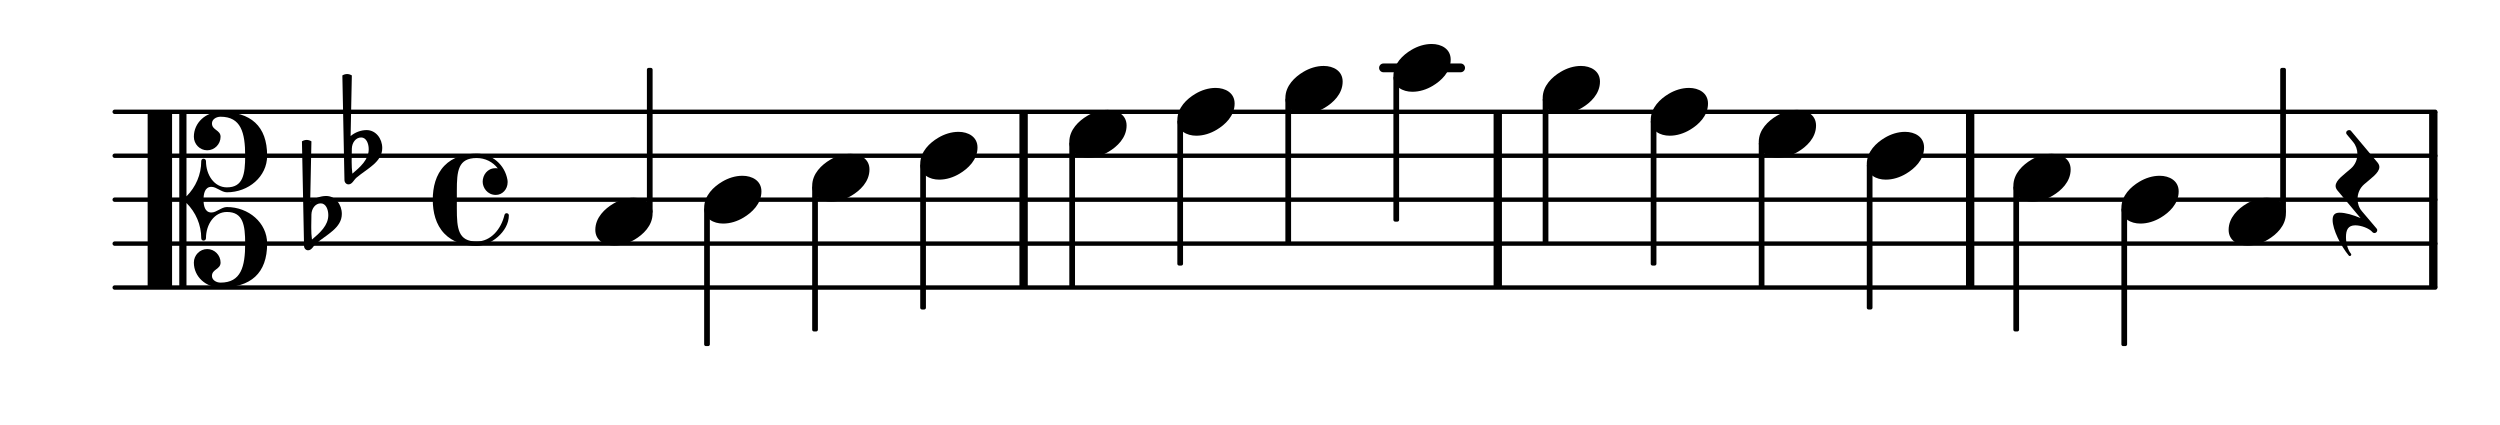
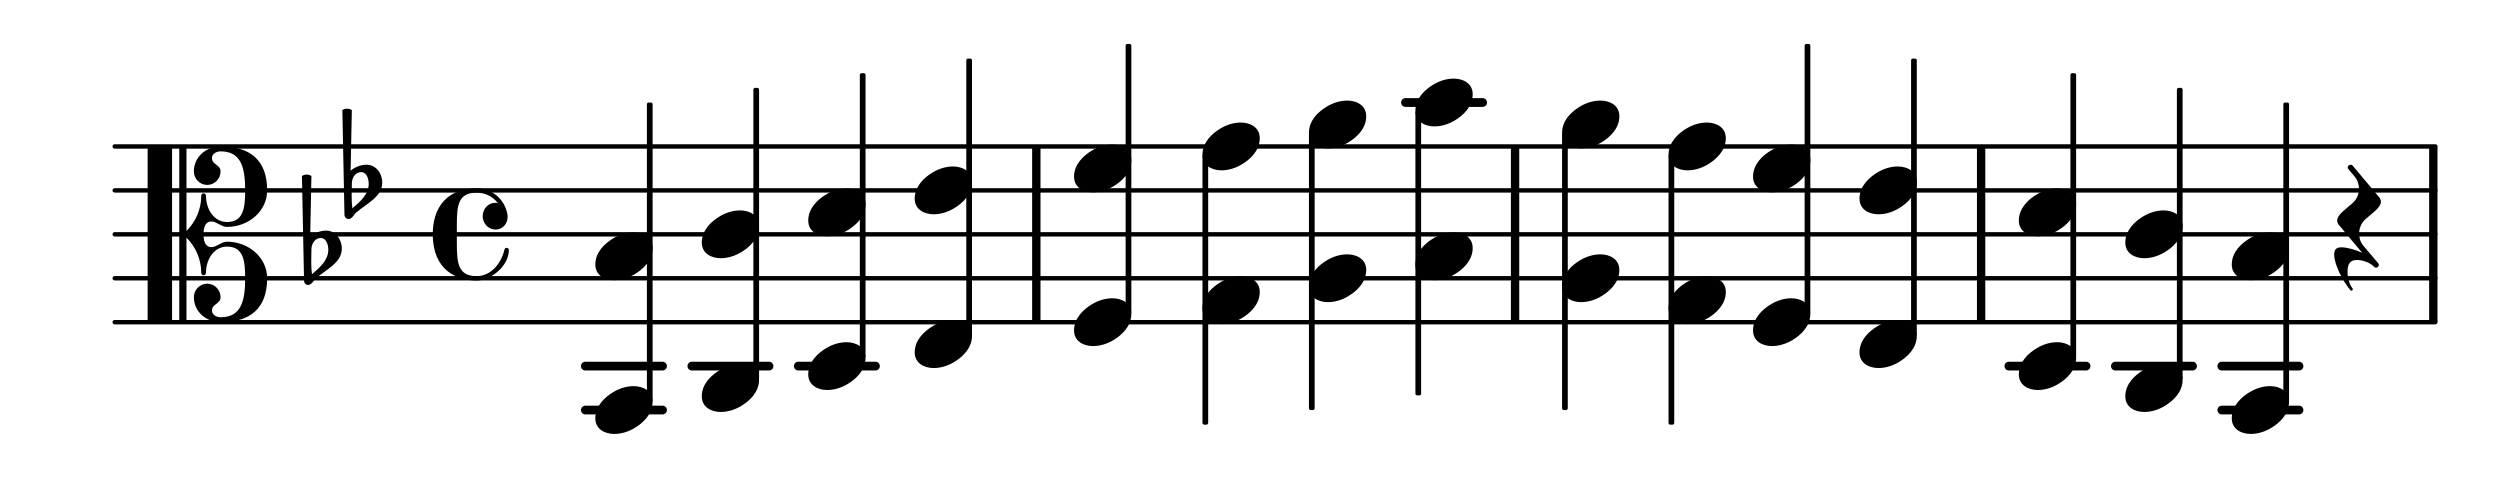
- <svg xmlns="http://www.w3.org/2000/svg" xmlns:xlink="http://www.w3.org/1999/xlink" version="1.2" width="100.00mm" height="17.00mm" viewBox="0 0 56.906 9.674">
+ <svg xmlns="http://www.w3.org/2000/svg" xmlns:xlink="http://www.w3.org/1999/xlink" version="1.2" width="100.00mm" height="20.00mm" viewBox="0 0 56.906 11.381">
  <style text="style/css">

tspan { white-space: pre; }

</style>
  <text transform="translate(0, -0)" font-family="serif" font-size="2.2" text-anchor="start" fill="currentColor">
    <tspan />
  </text>
-   <line transform="translate(2.5607, 6.545)" stroke-linejoin="round" stroke-linecap="round" stroke-width="0.1" stroke="currentColor" x1="0.05" y1="-0" x2="52.872" y2="-0" />
-   <line transform="translate(2.5607, 5.545)" stroke-linejoin="round" stroke-linecap="round" stroke-width="0.1" stroke="currentColor" x1="0.05" y1="-0" x2="52.872" y2="-0" />
-   <line transform="translate(2.5607, 4.545)" stroke-linejoin="round" stroke-linecap="round" stroke-width="0.1" stroke="currentColor" x1="0.05" y1="-0" x2="52.872" y2="-0" />
-   <line transform="translate(2.5607, 3.545)" stroke-linejoin="round" stroke-linecap="round" stroke-width="0.1" stroke="currentColor" x1="0.05" y1="-0" x2="52.872" y2="-0" />
-   <line transform="translate(2.5607, 2.545)" stroke-linejoin="round" stroke-linecap="round" stroke-width="0.1" stroke="currentColor" x1="0.05" y1="-0" x2="52.872" y2="-0" />
-   <rect transform="translate(33.9977, 4.545)" x="0" y="-2" width="0.19" height="4" ry="0" fill="currentColor" />
-   <rect transform="translate(44.7506, 4.545)" x="0" y="-2" width="0.19" height="4" ry="0" fill="currentColor" />
-   <rect transform="translate(55.2929, 4.545)" x="0" y="-2" width="0.19" height="4" ry="0" fill="currentColor" />
-   <rect transform="translate(-1.4226, 1.545)" x="32.814" y="-0.1" width="1.956" height="0.2" ry="0.1" fill="currentColor" />
-   <rect transform="translate(23.2045, 4.545)" x="0" y="-2" width="0.19" height="4" ry="0" fill="currentColor" />
-   <a style="color:inherit;" xlink:href="textedit:///tmp/temp.ly:19:37:38">
-     <path transform="translate(53.188, 4.545) scale(0.004, -0.004)" d="M-23 -116c0 28 11 42 40 42c33 0 78 -13 119 -31l-132 158c-7 9 -10 17 -10 25c0 34 50 66 87 99c25 22 37 52 37 83c0 24 -8 49 -25 69l-35 42c-3 3 -4 7 -4 10c0 9 9 15 17 15c4 0 8 -1 11 -5l151 -180c7 -9 10 -17 10 -25c0 -34 -50 -66 -87 -99 c-25 -22 -37 -52 -37 -83c0 -24 7 -49 24 -69l84 -99c3 -3 4 -7 4 -10c0 -9 -8 -16 -16 -16c-4 0 -9 2 -12 6c-18 21 -63 38 -97 38c-41 0 -53 -26 -53 -67c0 -35 11 -74 28 -94c7 -8 -5 -19 -12 -11c-45 54 -92 148 -92 202z" fill="currentColor" />
+   <line transform="translate(2.5607, 7.3333)" stroke-linejoin="round" stroke-linecap="round" stroke-width="0.1" stroke="currentColor" x1="0.05" y1="-0" x2="52.872" y2="-0" />
+   <line transform="translate(2.5607, 6.3333)" stroke-linejoin="round" stroke-linecap="round" stroke-width="0.1" stroke="currentColor" x1="0.05" y1="-0" x2="52.872" y2="-0" />
+   <line transform="translate(2.5607, 5.3333)" stroke-linejoin="round" stroke-linecap="round" stroke-width="0.1" stroke="currentColor" x1="0.05" y1="-0" x2="52.872" y2="-0" />
+   <line transform="translate(2.5607, 4.3333)" stroke-linejoin="round" stroke-linecap="round" stroke-width="0.1" stroke="currentColor" x1="0.05" y1="-0" x2="52.872" y2="-0" />
+   <line transform="translate(2.5607, 3.3333)" stroke-linejoin="round" stroke-linecap="round" stroke-width="0.1" stroke="currentColor" x1="0.05" y1="-0" x2="52.872" y2="-0" />
+   <rect transform="translate(-1.4226, 8.3333)" x="51.897" y="-0.1" width="1.956" height="0.2" ry="0.1" fill="currentColor" />
+   <rect transform="translate(-1.4226, 9.3333)" x="51.897" y="-0.1" width="1.956" height="0.2" ry="0.1" fill="currentColor" />
+   <rect transform="translate(-1.4226, 8.3333)" x="49.474" y="-0.1" width="1.956" height="0.2" ry="0.1" fill="currentColor" />
+   <rect transform="translate(-1.4226, 8.3333)" x="47.05" y="-0.1" width="1.956" height="0.2" ry="0.1" fill="currentColor" />
+   <rect transform="translate(-1.4226, 2.3333)" x="33.315" y="-0.1" width="1.956" height="0.2" ry="0.1" fill="currentColor" />
+   <rect transform="translate(-1.4226, 8.3333)" x="19.494" y="-0.1" width="1.956" height="0.2" ry="0.1" fill="currentColor" />
+   <rect transform="translate(-1.4226, 8.3333)" x="17.071" y="-0.1" width="1.956" height="0.2" ry="0.1" fill="currentColor" />
+   <rect transform="translate(-1.4226, 8.3333)" x="14.647" y="-0.1" width="1.956" height="0.2" ry="0.1" fill="currentColor" />
+   <rect transform="translate(-1.4226, 9.3333)" x="14.647" y="-0.1" width="1.956" height="0.2" ry="0.1" fill="currentColor" />
+   <rect transform="translate(55.2929, 5.3333)" x="0" y="-2" width="0.19" height="4" ry="0" fill="currentColor" />
+   <rect transform="translate(45, 5.3333)" x="0" y="-2" width="0.19" height="4" ry="0" fill="currentColor" />
+   <rect transform="translate(34.3914, 5.3333)" x="0" y="-2" width="0.19" height="4" ry="0" fill="currentColor" />
+   <rect transform="translate(23.4942, 5.3333)" x="0" y="-2" width="0.19" height="4" ry="0" fill="currentColor" />
+   <a style="color:inherit;" xlink:href="textedit:///tmp/temp.ly:19:106:107">
+     <path transform="translate(50.8004, 9.3333) scale(0.004, -0.004)" d="M218 136c55 0 108 -28 108 -89c0 -71 -55 -121 -102 -149c-35 -21 -75 -34 -116 -34c-55 0 -108 28 -108 89c0 71 55 121 102 149c35 21 75 34 116 34z" fill="currentColor" />
  </a>
-   <a style="color:inherit;" xlink:href="textedit:///tmp/temp.ly:19:33:34">
-     <path transform="translate(48.288, 4.545) scale(0.004, -0.004)" d="M218 136c55 0 108 -28 108 -89c0 -71 -55 -121 -102 -149c-35 -21 -75 -34 -116 -34c-55 0 -108 28 -108 89c0 71 55 121 102 149c35 21 75 34 116 34z" fill="currentColor" />
+   <a style="color:inherit;" xlink:href="textedit:///tmp/temp.ly:19:108:109">
+     <path transform="translate(50.8004, 5.8333) scale(0.004, -0.004)" d="M218 136c55 0 108 -28 108 -89c0 -71 -55 -121 -102 -149c-35 -21 -75 -34 -116 -34c-55 0 -108 28 -108 89c0 71 55 121 102 149c35 21 75 34 116 34z" fill="currentColor" />
  </a>
-   <rect transform="translate(48.353, 4.545)" x="-0.065" y="0.186" width="0.13" height="3.147" ry="0.04" fill="currentColor" />
-   <a style="color:inherit;" xlink:href="textedit:///tmp/temp.ly:19:35:36">
-     <path transform="translate(50.7289, 5.045) scale(0.004, -0.004)" d="M218 136c55 0 108 -28 108 -89c0 -71 -55 -121 -102 -149c-35 -21 -75 -34 -116 -34c-55 0 -108 28 -108 89c0 71 55 121 102 149c35 21 75 34 116 34z" fill="currentColor" />
+   <rect transform="translate(52.0396, 5.3333)" x="-0.065" y="-3" width="0.13" height="6.814" ry="0.04" fill="currentColor" />
+   <a style="color:inherit;" xlink:href="textedit:///tmp/temp.ly:19:112:113">
+     <path transform="translate(53.2237, 5.3333) scale(0.004, -0.004)" d="M-23 -116c0 28 11 42 40 42c33 0 78 -13 119 -31l-132 158c-7 9 -10 17 -10 25c0 34 50 66 87 99c25 22 37 52 37 83c0 24 -8 49 -25 69l-35 42c-3 3 -4 7 -4 10c0 9 9 15 17 15c4 0 8 -1 11 -5l151 -180c7 -9 10 -17 10 -25c0 -34 -50 -66 -87 -99 c-25 -22 -37 -52 -37 -83c0 -24 7 -49 24 -69l84 -99c3 -3 4 -7 4 -10c0 -9 -8 -16 -16 -16c-4 0 -9 2 -12 6c-18 21 -63 38 -97 38c-41 0 -53 -26 -53 -67c0 -35 11 -74 28 -94c7 -8 -5 -19 -12 -11c-45 54 -92 148 -92 202z" fill="currentColor" />
  </a>
-   <rect transform="translate(51.9681, 4.545)" x="-0.065" y="-3" width="0.13" height="3.314" ry="0.04" fill="currentColor" />
+   <a style="color:inherit;" xlink:href="textedit:///tmp/temp.ly:19:94:95">
+     <path transform="translate(45.9536, 4.8333) scale(0.004, -0.004)" d="M218 136c55 0 108 -28 108 -89c0 -71 -55 -121 -102 -149c-35 -21 -75 -34 -116 -34c-55 0 -108 28 -108 89c0 71 55 121 102 149c35 21 75 34 116 34z" fill="currentColor" />
+   </a>
+   <a style="color:inherit;" xlink:href="textedit:///tmp/temp.ly:19:45:46">
+     <path transform="translate(27.3712, 3.3333) scale(0.004, -0.004)" d="M218 136c55 0 108 -28 108 -89c0 -71 -55 -121 -102 -149c-35 -21 -75 -34 -116 -34c-55 0 -108 28 -108 89c0 71 55 121 102 149c35 21 75 34 116 34z" fill="currentColor" />
+   </a>
+   <rect transform="translate(47.1928, 5.3333)" x="-0.065" y="-3.667" width="0.13" height="6.481" ry="0.04" fill="currentColor" />
+   <a style="color:inherit;" xlink:href="textedit:///tmp/temp.ly:19:99:100">
+     <path transform="translate(48.377, 8.8333) scale(0.004, -0.004)" d="M218 136c55 0 108 -28 108 -89c0 -71 -55 -121 -102 -149c-35 -21 -75 -34 -116 -34c-55 0 -108 28 -108 89c0 71 55 121 102 149c35 21 75 34 116 34z" fill="currentColor" />
+   </a>
+   <a style="color:inherit;" xlink:href="textedit:///tmp/temp.ly:19:101:102">
+     <path transform="translate(48.377, 5.3333) scale(0.004, -0.004)" d="M218 136c55 0 108 -28 108 -89c0 -71 -55 -121 -102 -149c-35 -21 -75 -34 -116 -34c-55 0 -108 28 -108 89c0 71 55 121 102 149c35 21 75 34 116 34z" fill="currentColor" />
+   </a>
+   <rect transform="translate(49.6162, 5.3333)" x="-0.065" y="-3.333" width="0.13" height="6.647" ry="0.04" fill="currentColor" />
+   <a style="color:inherit;" xlink:href="textedit:///tmp/temp.ly:19:36:37">
+     <path transform="translate(24.4479, 7.3333) scale(0.004, -0.004)" d="M218 136c55 0 108 -28 108 -89c0 -71 -55 -121 -102 -149c-35 -21 -75 -34 -116 -34c-55 0 -108 28 -108 89c0 71 55 121 102 149c35 21 75 34 116 34z" fill="currentColor" />
+   </a>
+   <a style="color:inherit;" xlink:href="textedit:///tmp/temp.ly:19:38:39">
+     <path transform="translate(24.4479, 3.8333) scale(0.004, -0.004)" d="M218 136c55 0 108 -28 108 -89c0 -71 -55 -121 -102 -149c-35 -21 -75 -34 -116 -34c-55 0 -108 28 -108 89c0 71 55 121 102 149c35 21 75 34 116 34z" fill="currentColor" />
+   </a>
+   <rect transform="translate(25.6871, 5.3333)" x="-0.065" y="-4.333" width="0.13" height="6.147" ry="0.04" fill="currentColor" />
+   <a style="color:inherit;" xlink:href="textedit:///tmp/temp.ly:19:43:44">
+     <path transform="translate(27.3712, 6.8333) scale(0.004, -0.004)" d="M218 136c55 0 108 -28 108 -89c0 -71 -55 -121 -102 -149c-35 -21 -75 -34 -116 -34c-55 0 -108 28 -108 89c0 71 55 121 102 149c35 21 75 34 116 34z" fill="currentColor" />
+   </a>
+   <a style="color:inherit;" xlink:href="textedit:///tmp/temp.ly:19:15:16">
+     <path transform="translate(15.9741, 8.8333) scale(0.004, -0.004)" d="M218 136c55 0 108 -28 108 -89c0 -71 -55 -121 -102 -149c-35 -21 -75 -34 -116 -34c-55 0 -108 28 -108 89c0 71 55 121 102 149c35 21 75 34 116 34z" fill="currentColor" />
+   </a>
+   <a style="color:inherit;" xlink:href="textedit:///tmp/temp.ly:19:17:18">
+     <path transform="translate(15.9741, 5.3333) scale(0.004, -0.004)" d="M218 136c55 0 108 -28 108 -89c0 -71 -55 -121 -102 -149c-35 -21 -75 -34 -116 -34c-55 0 -108 28 -108 89c0 71 55 121 102 149c35 21 75 34 116 34z" fill="currentColor" />
+   </a>
+   <rect transform="translate(17.2134, 5.3333)" x="-0.065" y="-3.333" width="0.13" height="6.647" ry="0.04" fill="currentColor" />
+   <a style="color:inherit;" xlink:href="textedit:///tmp/temp.ly:19:22:23">
+     <path transform="translate(18.3975, 8.3333) scale(0.004, -0.004)" d="M218 136c55 0 108 -28 108 -89c0 -71 -55 -121 -102 -149c-35 -21 -75 -34 -116 -34c-55 0 -108 28 -108 89c0 71 55 121 102 149c35 21 75 34 116 34z" fill="currentColor" />
+   </a>
+   <a style="color:inherit;" xlink:href="textedit:///tmp/temp.ly:19:24:25">
+     <path transform="translate(18.3975, 4.8333) scale(0.004, -0.004)" d="M218 136c55 0 108 -28 108 -89c0 -71 -55 -121 -102 -149c-35 -21 -75 -34 -116 -34c-55 0 -108 28 -108 89c0 71 55 121 102 149c35 21 75 34 116 34z" fill="currentColor" />
+   </a>
+   <rect transform="translate(19.6367, 5.3333)" x="-0.065" y="-3.667" width="0.13" height="6.481" ry="0.04" fill="currentColor" />
  <a style="color:inherit;" xlink:href="textedit:///tmp/temp.ly:19:29:30">
-     <path transform="translate(42.4925, 3.545) scale(0.004, -0.004)" d="M218 136c55 0 108 -28 108 -89c0 -71 -55 -121 -102 -149c-35 -21 -75 -34 -116 -34c-55 0 -108 28 -108 89c0 71 55 121 102 149c35 21 75 34 116 34z" fill="currentColor" />
+     <path transform="translate(20.8209, 7.8333) scale(0.004, -0.004)" d="M218 136c55 0 108 -28 108 -89c0 -71 -55 -121 -102 -149c-35 -21 -75 -34 -116 -34c-55 0 -108 28 -108 89c0 71 55 121 102 149c35 21 75 34 116 34z" fill="currentColor" />
  </a>
-   <rect transform="translate(42.5575, 4.545)" x="-0.065" y="-0.814" width="0.13" height="3.314" ry="0.04" fill="currentColor" />
  <a style="color:inherit;" xlink:href="textedit:///tmp/temp.ly:19:31:32">
-     <path transform="translate(45.8289, 4.045) scale(0.004, -0.004)" d="M218 136c55 0 108 -28 108 -89c0 -71 -55 -121 -102 -149c-35 -21 -75 -34 -116 -34c-55 0 -108 28 -108 89c0 71 55 121 102 149c35 21 75 34 116 34z" fill="currentColor" />
+     <path transform="translate(20.8209, 4.3333) scale(0.004, -0.004)" d="M218 136c55 0 108 -28 108 -89c0 -71 -55 -121 -102 -149c-35 -21 -75 -34 -116 -34c-55 0 -108 28 -108 89c0 71 55 121 102 149c35 21 75 34 116 34z" fill="currentColor" />
  </a>
-   <rect transform="translate(45.8939, 4.545)" x="-0.065" y="-0.314" width="0.13" height="3.314" ry="0.04" fill="currentColor" />
-   <a style="color:inherit;" xlink:href="textedit:///tmp/temp.ly:19:11:12">
-     <path transform="translate(18.4872, 4.045) scale(0.004, -0.004)" d="M218 136c55 0 108 -28 108 -89c0 -71 -55 -121 -102 -149c-35 -21 -75 -34 -116 -34c-55 0 -108 28 -108 89c0 71 55 121 102 149c35 21 75 34 116 34z" fill="currentColor" />
+   <rect transform="translate(22.0601, 5.3333)" x="-0.065" y="-4" width="0.13" height="6.314" ry="0.04" fill="currentColor" />
+   <rect transform="translate(27.4362, 5.3333)" x="-0.065" y="-1.814" width="0.13" height="6.147" ry="0.04" fill="currentColor" />
+   <a style="color:inherit;" xlink:href="textedit:///tmp/temp.ly:19:50:51">
+     <path transform="translate(29.7946, 6.3333) scale(0.004, -0.004)" d="M218 136c55 0 108 -28 108 -89c0 -71 -55 -121 -102 -149c-35 -21 -75 -34 -116 -34c-55 0 -108 28 -108 89c0 71 55 121 102 149c35 21 75 34 116 34z" fill="currentColor" />
  </a>
-   <rect transform="translate(18.5522, 4.545)" x="-0.065" y="-0.314" width="0.13" height="3.314" ry="0.04" fill="currentColor" />
-   <a style="color:inherit;" xlink:href="textedit:///tmp/temp.ly:19:13:14">
-     <path transform="translate(20.9463, 3.545) scale(0.004, -0.004)" d="M218 136c55 0 108 -28 108 -89c0 -71 -55 -121 -102 -149c-35 -21 -75 -34 -116 -34c-55 0 -108 28 -108 89c0 71 55 121 102 149c35 21 75 34 116 34z" fill="currentColor" />
+   <a style="color:inherit;" xlink:href="textedit:///tmp/temp.ly:19:52:53">
+     <path transform="translate(29.7946, 2.8333) scale(0.004, -0.004)" d="M218 136c55 0 108 -28 108 -89c0 -71 -55 -121 -102 -149c-35 -21 -75 -34 -116 -34c-55 0 -108 28 -108 89c0 71 55 121 102 149c35 21 75 34 116 34z" fill="currentColor" />
  </a>
-   <rect transform="translate(21.0113, 4.545)" x="-0.065" y="-0.814" width="0.13" height="3.314" ry="0.04" fill="currentColor" />
-   <a style="color:inherit;" xlink:href="textedit:///tmp/temp.ly:19:15:16">
-     <path transform="translate(24.3399, 3.045) scale(0.004, -0.004)" d="M218 136c55 0 108 -28 108 -89c0 -71 -55 -121 -102 -149c-35 -21 -75 -34 -116 -34c-55 0 -108 28 -108 89c0 71 55 121 102 149c35 21 75 34 116 34z" fill="currentColor" />
+   <rect transform="translate(29.8596, 5.3333)" x="-0.065" y="-2.314" width="0.13" height="6.314" ry="0.04" fill="currentColor" />
+   <a style="color:inherit;" xlink:href="textedit:///tmp/temp.ly:19:57:58">
+     <path transform="translate(32.218, 5.8333) scale(0.004, -0.004)" d="M218 136c55 0 108 -28 108 -89c0 -71 -55 -121 -102 -149c-35 -21 -75 -34 -116 -34c-55 0 -108 28 -108 89c0 71 55 121 102 149c35 21 75 34 116 34z" fill="currentColor" />
  </a>
-   <rect transform="translate(24.4049, 4.545)" x="-0.065" y="-1.314" width="0.13" height="3.314" ry="0.04" fill="currentColor" />
-   <a style="color:inherit;" xlink:href="textedit:///tmp/temp.ly:19:9:10">
-     <path transform="translate(16.0281, 4.545) scale(0.004, -0.004)" d="M218 136c55 0 108 -28 108 -89c0 -71 -55 -121 -102 -149c-35 -21 -75 -34 -116 -34c-55 0 -108 28 -108 89c0 71 55 121 102 149c35 21 75 34 116 34z" fill="currentColor" />
+   <rect transform="translate(32.283, 5.3333)" x="-0.065" y="-2.814" width="0.13" height="6.481" ry="0.04" fill="currentColor" />
+   <a style="color:inherit;" xlink:href="textedit:///tmp/temp.ly:19:92:93">
+     <path transform="translate(45.9536, 8.3333) scale(0.004, -0.004)" d="M218 136c55 0 108 -28 108 -89c0 -71 -55 -121 -102 -149c-35 -21 -75 -34 -116 -34c-55 0 -108 28 -108 89c0 71 55 121 102 149c35 21 75 34 116 34z" fill="currentColor" />
  </a>
-   <rect transform="translate(16.0931, 4.545)" x="-0.065" y="0.186" width="0.13" height="3.147" ry="0.04" fill="currentColor" />
-   <rect transform="translate(26.864, 4.545)" x="-0.065" y="-1.814" width="0.13" height="3.314" ry="0.04" fill="currentColor" />
-   <a style="color:inherit;" xlink:href="textedit:///tmp/temp.ly:19:17:18">
-     <path transform="translate(26.799, 2.545) scale(0.004, -0.004)" d="M218 136c55 0 108 -28 108 -89c0 -71 -55 -121 -102 -149c-35 -21 -75 -34 -116 -34c-55 0 -108 28 -108 89c0 71 55 121 102 149c35 21 75 34 116 34z" fill="currentColor" />
+   <a style="color:inherit;" xlink:href="textedit:///tmp/temp.ly:19:64:65">
+     <path transform="translate(35.5565, 6.3333) scale(0.004, -0.004)" d="M218 136c55 0 108 -28 108 -89c0 -71 -55 -121 -102 -149c-35 -21 -75 -34 -116 -34c-55 0 -108 28 -108 89c0 71 55 121 102 149c35 21 75 34 116 34z" fill="currentColor" />
  </a>
-   <a style="color:inherit;" xlink:href="textedit:///tmp/temp.ly:19:19:20">
-     <path transform="translate(29.2581, 2.045) scale(0.004, -0.004)" d="M218 136c55 0 108 -28 108 -89c0 -71 -55 -121 -102 -149c-35 -21 -75 -34 -116 -34c-55 0 -108 28 -108 89c0 71 55 121 102 149c35 21 75 34 116 34z" fill="currentColor" />
+   <a style="color:inherit;" xlink:href="textedit:///tmp/temp.ly:19:66:67">
+     <path transform="translate(35.5565, 2.8333) scale(0.004, -0.004)" d="M218 136c55 0 108 -28 108 -89c0 -71 -55 -121 -102 -149c-35 -21 -75 -34 -116 -34c-55 0 -108 28 -108 89c0 71 55 121 102 149c35 21 75 34 116 34z" fill="currentColor" />
  </a>
-   <rect transform="translate(14.79, 4.545)" x="-0.065" y="-3" width="0.13" height="3.314" ry="0.04" fill="currentColor" />
-   <a style="color:inherit;" xlink:href="textedit:///tmp/temp.ly:19:6:7">
-     <path transform="translate(13.5508, 5.045) scale(0.004, -0.004)" d="M218 136c55 0 108 -28 108 -89c0 -71 -55 -121 -102 -149c-35 -21 -75 -34 -116 -34c-55 0 -108 28 -108 89c0 71 55 121 102 149c35 21 75 34 116 34z" fill="currentColor" />
+   <path transform="translate(9.8508, 5.3333) scale(0.004, -0.004)" d="M359 27c-49 0 -75 42 -75 75c0 38 27 77 72 77c4 0 9 0 14 -1c-28 37 -72 59 -120 59c-106 0 -113 -73 -113 -186v-51v-51c0 -113 7 -187 113 -187c80 0 139 70 158 151c2 7 7 10 12 10c6 0 13 -4 13 -12c0 -94 -105 -174 -183 -174c-68 0 -137 21 -184 70 c-49 51 -66 122 -66 193s17 142 66 193c47 49 116 69 184 69c87 0 160 -63 175 -149c1 -5 1 -10 1 -14c0 -40 -30 -72 -67 -72z" fill="currentColor" />
+   <a style="color:inherit;" xlink:href="textedit:///tmp/temp.ly:19:59:60">
+     <path transform="translate(32.218, 2.3333) scale(0.004, -0.004)" d="M218 136c55 0 108 -28 108 -89c0 -71 -55 -121 -102 -149c-35 -21 -75 -34 -116 -34c-55 0 -108 28 -108 89c0 71 55 121 102 149c35 21 75 34 116 34z" fill="currentColor" />
  </a>
-   <path transform="translate(3.3607, 4.545) scale(0.004, -0.004)" d="M318 0c0 -33 7 -73 45 -73c29 0 57 31 88 31c123 0 229 -89 229 -208c0 -169 -93 -250 -265 -250c-83 0 -152 61 -152 142c0 42 34 77 76 77s76 -35 76 -77c0 -39 -49 -37 -49 -76c0 -23 24 -38 49 -38c116 0 140 90 140 222c0 106 -12 180 -104 180 c-72 0 -119 -71 -119 -149c0 -9 -7 -14 -14 -14s-13 5 -13 14c0 76 -31 147 -84 200v-471c0 -6 -4 -10 -10 -10h-21c-6 0 -10 4 -10 10v980c0 6 4 10 10 10h21c6 0 10 -4 10 -10v-471c53 53 84 124 84 200c0 9 6 14 13 14s14 -5 14 -14c0 -78 47 -149 119 -149 c92 0 104 74 104 180c0 132 -24 222 -140 222c-25 0 -49 -15 -49 -38c0 -39 49 -37 49 -76c0 -42 -34 -77 -76 -77s-76 35 -76 77c0 81 69 142 152 142c172 0 265 -81 265 -250c0 -119 -106 -208 -229 -208c-31 0 -59 31 -88 31c-38 0 -45 -40 -45 -73zM129 -500h-119 c-6 0 -10 4 -10 10v980c0 6 4 10 10 10h119c6 0 10 -4 10 -10v-980c0 -6 -4 -10 -10 -10z" fill="currentColor" />
+   <a style="color:inherit;" xlink:href="textedit:///tmp/temp.ly:19:7:8">
+     <path transform="translate(13.5508, 9.3333) scale(0.004, -0.004)" d="M218 136c55 0 108 -28 108 -89c0 -71 -55 -121 -102 -149c-35 -21 -75 -34 -116 -34c-55 0 -108 28 -108 89c0 71 55 121 102 149c35 21 75 34 116 34z" fill="currentColor" />
+   </a>
+   <a style="color:inherit;" xlink:href="textedit:///tmp/temp.ly:19:10:11">
+     <path transform="translate(13.5508, 5.8333) scale(0.004, -0.004)" d="M218 136c55 0 108 -28 108 -89c0 -71 -55 -121 -102 -149c-35 -21 -75 -34 -116 -34c-55 0 -108 28 -108 89c0 71 55 121 102 149c35 21 75 34 116 34z" fill="currentColor" />
+   </a>
+   <path transform="translate(3.3607, 5.3333) scale(0.004, -0.004)" d="M318 0c0 -33 7 -73 45 -73c29 0 57 31 88 31c123 0 229 -89 229 -208c0 -169 -93 -250 -265 -250c-83 0 -152 61 -152 142c0 42 34 77 76 77s76 -35 76 -77c0 -39 -49 -37 -49 -76c0 -23 24 -38 49 -38c116 0 140 90 140 222c0 106 -12 180 -104 180 c-72 0 -119 -71 -119 -149c0 -9 -7 -14 -14 -14s-13 5 -13 14c0 76 -31 147 -84 200v-471c0 -6 -4 -10 -10 -10h-21c-6 0 -10 4 -10 10v980c0 6 4 10 10 10h21c6 0 10 -4 10 -10v-471c53 53 84 124 84 200c0 9 6 14 13 14s14 -5 14 -14c0 -78 47 -149 119 -149 c92 0 104 74 104 180c0 132 -24 222 -140 222c-25 0 -49 -15 -49 -38c0 -39 49 -37 49 -76c0 -42 -34 -77 -76 -77s-76 35 -76 77c0 81 69 142 152 142c172 0 265 -81 265 -250c0 -119 -106 -208 -229 -208c-31 0 -59 31 -88 31c-38 0 -45 -40 -45 -73zM129 -500h-119 c-6 0 -10 4 -10 10v980c0 6 4 10 10 10h119c6 0 10 -4 10 -10v-980c0 -6 -4 -10 -10 -10z" fill="currentColor" />
  <a style="color:inherit;" xlink:href="textedit:///tmp/temp.ly:18:4:5">
-     <path transform="translate(6.9808, 5.045) scale(0.004, -0.004)" d="M27 41l-1 -66v-11c0 -22 1 -44 4 -66c45 38 93 80 93 139c0 33 -14 67 -43 67c-31 0 -52 -30 -53 -63zM-15 -138l-12 595c8 5 18 8 27 8s19 -3 27 -8l-7 -345c25 21 58 34 91 34c52 0 89 -48 89 -102c0 -80 -86 -117 -147 -169c-15 -13 -24 -38 -45 -38 c-13 0 -23 11 -23 25z" fill="currentColor" />
-     <path transform="translate(7.9008, 3.545) scale(0.004, -0.004)" d="M27 41l-1 -66v-11c0 -22 1 -44 4 -66c45 38 93 80 93 139c0 33 -14 67 -43 67c-31 0 -52 -30 -53 -63zM-15 -138l-12 595c8 5 18 8 27 8s19 -3 27 -8l-7 -345c25 21 58 34 91 34c52 0 89 -48 89 -102c0 -80 -86 -117 -147 -169c-15 -13 -24 -38 -45 -38 c-13 0 -23 11 -23 25z" fill="currentColor" />
+     <path transform="translate(6.9808, 5.8333) scale(0.004, -0.004)" d="M27 41l-1 -66v-11c0 -22 1 -44 4 -66c45 38 93 80 93 139c0 33 -14 67 -43 67c-31 0 -52 -30 -53 -63zM-15 -138l-12 595c8 5 18 8 27 8s19 -3 27 -8l-7 -345c25 21 58 34 91 34c52 0 89 -48 89 -102c0 -80 -86 -117 -147 -169c-15 -13 -24 -38 -45 -38 c-13 0 -23 11 -23 25z" fill="currentColor" />
+     <path transform="translate(7.9008, 4.3333) scale(0.004, -0.004)" d="M27 41l-1 -66v-11c0 -22 1 -44 4 -66c45 38 93 80 93 139c0 33 -14 67 -43 67c-31 0 -52 -30 -53 -63zM-15 -138l-12 595c8 5 18 8 27 8s19 -3 27 -8l-7 -345c25 21 58 34 91 34c52 0 89 -48 89 -102c0 -80 -86 -117 -147 -169c-15 -13 -24 -38 -45 -38 c-13 0 -23 11 -23 25z" fill="currentColor" />
  </a>
-   <path transform="translate(9.8508, 4.545) scale(0.004, -0.004)" d="M359 27c-49 0 -75 42 -75 75c0 38 27 77 72 77c4 0 9 0 14 -1c-28 37 -72 59 -120 59c-106 0 -113 -73 -113 -186v-51v-51c0 -113 7 -187 113 -187c80 0 139 70 158 151c2 7 7 10 12 10c6 0 13 -4 13 -12c0 -94 -105 -174 -183 -174c-68 0 -137 21 -184 70 c-49 51 -66 122 -66 193s17 142 66 193c47 49 116 69 184 69c87 0 160 -63 175 -149c1 -5 1 -10 1 -14c0 -40 -30 -72 -67 -72z" fill="currentColor" />
-   <rect transform="translate(29.3231, 4.545)" x="-0.065" y="-2.314" width="0.13" height="3.314" ry="0.04" fill="currentColor" />
-   <a style="color:inherit;" xlink:href="textedit:///tmp/temp.ly:19:25:26">
-     <path transform="translate(37.5743, 2.545) scale(0.004, -0.004)" d="M218 136c55 0 108 -28 108 -89c0 -71 -55 -121 -102 -149c-35 -21 -75 -34 -116 -34c-55 0 -108 28 -108 89c0 71 55 121 102 149c35 21 75 34 116 34z" fill="currentColor" />
+   <rect transform="translate(14.79, 5.3333)" x="-0.065" y="-3" width="0.13" height="6.814" ry="0.04" fill="currentColor" />
+   <rect transform="translate(41.1425, 5.3333)" x="-0.065" y="-4.333" width="0.13" height="6.147" ry="0.04" fill="currentColor" />
+   <a style="color:inherit;" xlink:href="textedit:///tmp/temp.ly:19:71:72">
+     <path transform="translate(37.9799, 6.8333) scale(0.004, -0.004)" d="M218 136c55 0 108 -28 108 -89c0 -71 -55 -121 -102 -149c-35 -21 -75 -34 -116 -34c-55 0 -108 28 -108 89c0 71 55 121 102 149c35 21 75 34 116 34z" fill="currentColor" />
  </a>
-   <rect transform="translate(37.6393, 4.545)" x="-0.065" y="-1.814" width="0.13" height="3.314" ry="0.04" fill="currentColor" />
-   <a style="color:inherit;" xlink:href="textedit:///tmp/temp.ly:19:27:28">
-     <path transform="translate(40.0334, 3.045) scale(0.004, -0.004)" d="M218 136c55 0 108 -28 108 -89c0 -71 -55 -121 -102 -149c-35 -21 -75 -34 -116 -34c-55 0 -108 28 -108 89c0 71 55 121 102 149c35 21 75 34 116 34z" fill="currentColor" />
+   <a style="color:inherit;" xlink:href="textedit:///tmp/temp.ly:19:73:74">
+     <path transform="translate(37.9799, 3.3333) scale(0.004, -0.004)" d="M218 136c55 0 108 -28 108 -89c0 -71 -55 -121 -102 -149c-35 -21 -75 -34 -116 -34c-55 0 -108 28 -108 89c0 71 55 121 102 149c35 21 75 34 116 34z" fill="currentColor" />
  </a>
-   <rect transform="translate(40.0984, 4.545)" x="-0.065" y="-1.314" width="0.13" height="3.314" ry="0.04" fill="currentColor" />
-   <rect transform="translate(31.7822, 4.545)" x="-0.065" y="-2.814" width="0.13" height="3.314" ry="0.04" fill="currentColor" />
-   <a style="color:inherit;" xlink:href="textedit:///tmp/temp.ly:19:23:24">
-     <path transform="translate(35.1152, 2.045) scale(0.004, -0.004)" d="M218 136c55 0 108 -28 108 -89c0 -71 -55 -121 -102 -149c-35 -21 -75 -34 -116 -34c-55 0 -108 28 -108 89c0 71 55 121 102 149c35 21 75 34 116 34z" fill="currentColor" />
+   <rect transform="translate(38.0449, 5.3333)" x="-0.065" y="-1.814" width="0.13" height="6.147" ry="0.04" fill="currentColor" />
+   <a style="color:inherit;" xlink:href="textedit:///tmp/temp.ly:19:78:79">
+     <path transform="translate(39.9032, 7.3333) scale(0.004, -0.004)" d="M218 136c55 0 108 -28 108 -89c0 -71 -55 -121 -102 -149c-35 -21 -75 -34 -116 -34c-55 0 -108 28 -108 89c0 71 55 121 102 149c35 21 75 34 116 34z" fill="currentColor" />
  </a>
-   <a style="color:inherit;" xlink:href="textedit:///tmp/temp.ly:19:21:22">
-     <path transform="translate(31.7172, 1.545) scale(0.004, -0.004)" d="M218 136c55 0 108 -28 108 -89c0 -71 -55 -121 -102 -149c-35 -21 -75 -34 -116 -34c-55 0 -108 28 -108 89c0 71 55 121 102 149c35 21 75 34 116 34z" fill="currentColor" />
+   <a style="color:inherit;" xlink:href="textedit:///tmp/temp.ly:19:80:81">
+     <path transform="translate(39.9032, 3.8333) scale(0.004, -0.004)" d="M218 136c55 0 108 -28 108 -89c0 -71 -55 -121 -102 -149c-35 -21 -75 -34 -116 -34c-55 0 -108 28 -108 89c0 71 55 121 102 149c35 21 75 34 116 34z" fill="currentColor" />
  </a>
-   <rect transform="translate(35.1802, 4.545)" x="-0.065" y="-2.314" width="0.13" height="3.314" ry="0.04" fill="currentColor" />
-   <text transform="translate(28.4528, 9.6739)" font-family="serif" font-size="2.2" text-anchor="start" fill="currentColor">
+   <a style="color:inherit;" xlink:href="textedit:///tmp/temp.ly:19:85:86">
+     <path transform="translate(42.3266, 7.8333) scale(0.004, -0.004)" d="M218 136c55 0 108 -28 108 -89c0 -71 -55 -121 -102 -149c-35 -21 -75 -34 -116 -34c-55 0 -108 28 -108 89c0 71 55 121 102 149c35 21 75 34 116 34z" fill="currentColor" />
+   </a>
+   <a style="color:inherit;" xlink:href="textedit:///tmp/temp.ly:19:87:88">
+     <path transform="translate(42.3266, 4.3333) scale(0.004, -0.004)" d="M218 136c55 0 108 -28 108 -89c0 -71 -55 -121 -102 -149c-35 -21 -75 -34 -116 -34c-55 0 -108 28 -108 89c0 71 55 121 102 149c35 21 75 34 116 34z" fill="currentColor" />
+   </a>
+   <rect transform="translate(43.5658, 5.3333)" x="-0.065" y="-4" width="0.13" height="6.314" ry="0.04" fill="currentColor" />
+   <rect transform="translate(35.6215, 5.3333)" x="-0.065" y="-2.314" width="0.13" height="6.314" ry="0.04" fill="currentColor" />
+   <text transform="translate(28.4528, 11.3811)" font-family="serif" font-size="2.2" text-anchor="start" fill="currentColor">
    <tspan />
  </text>
</svg>
